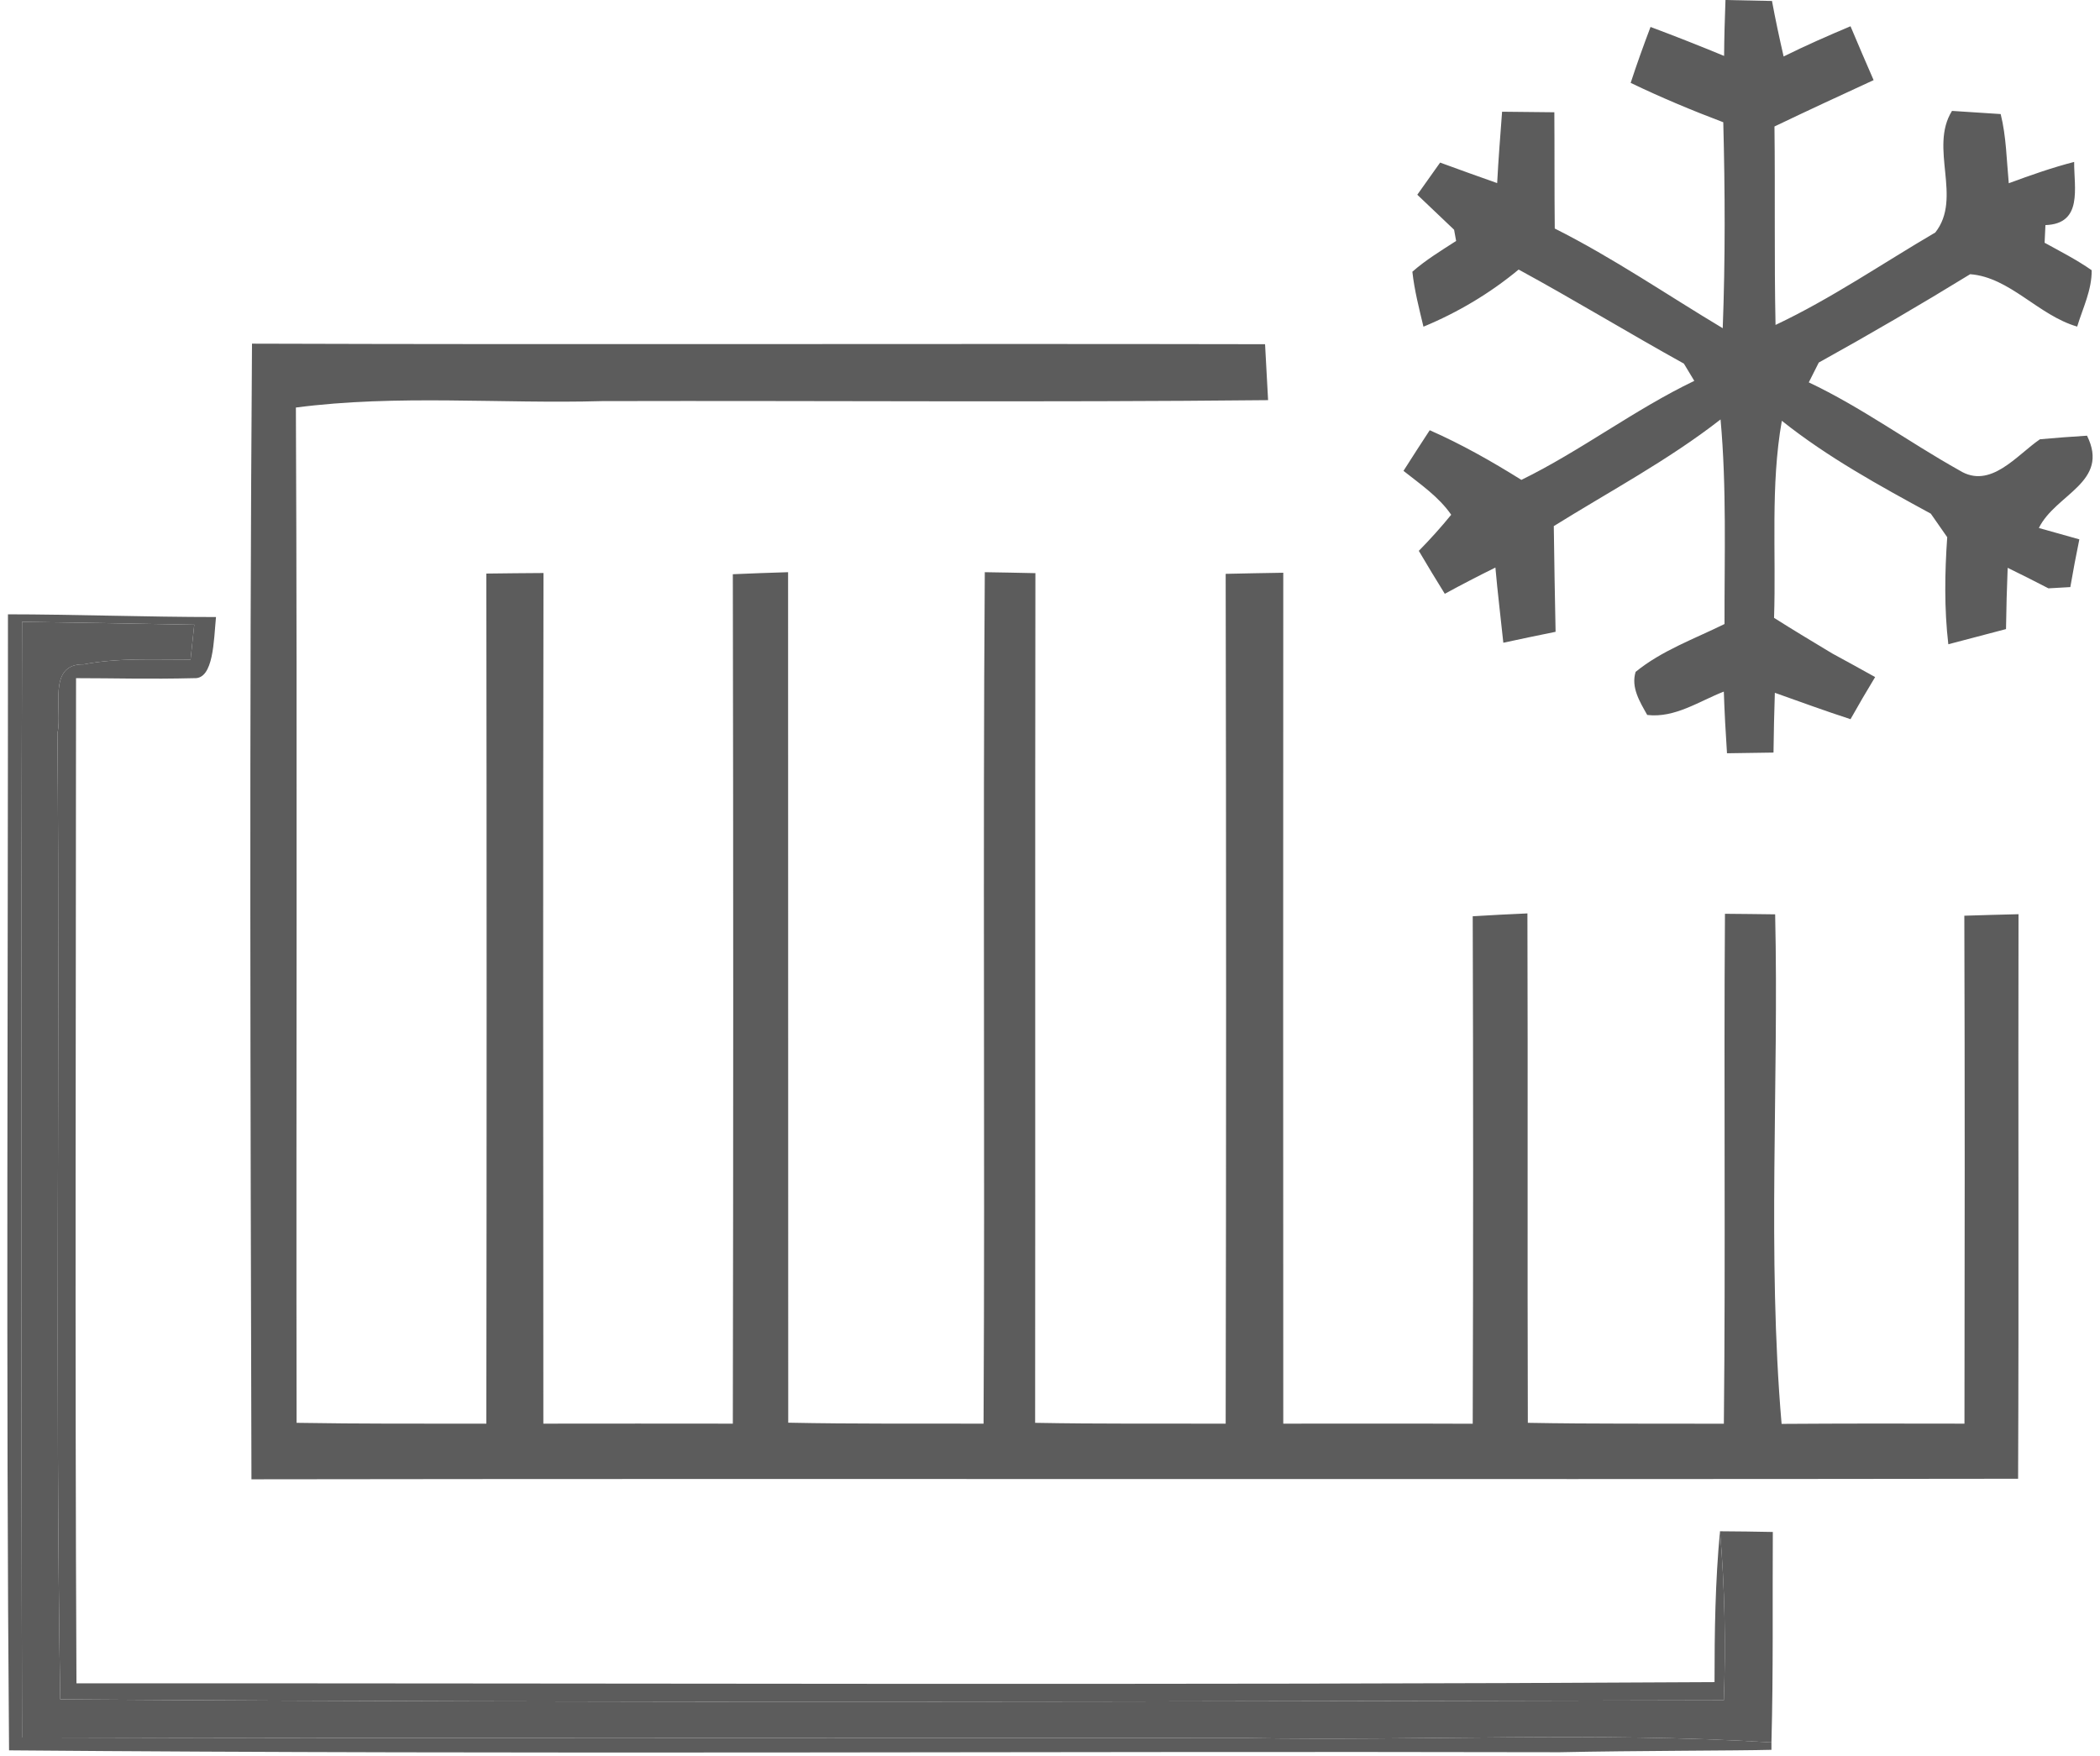
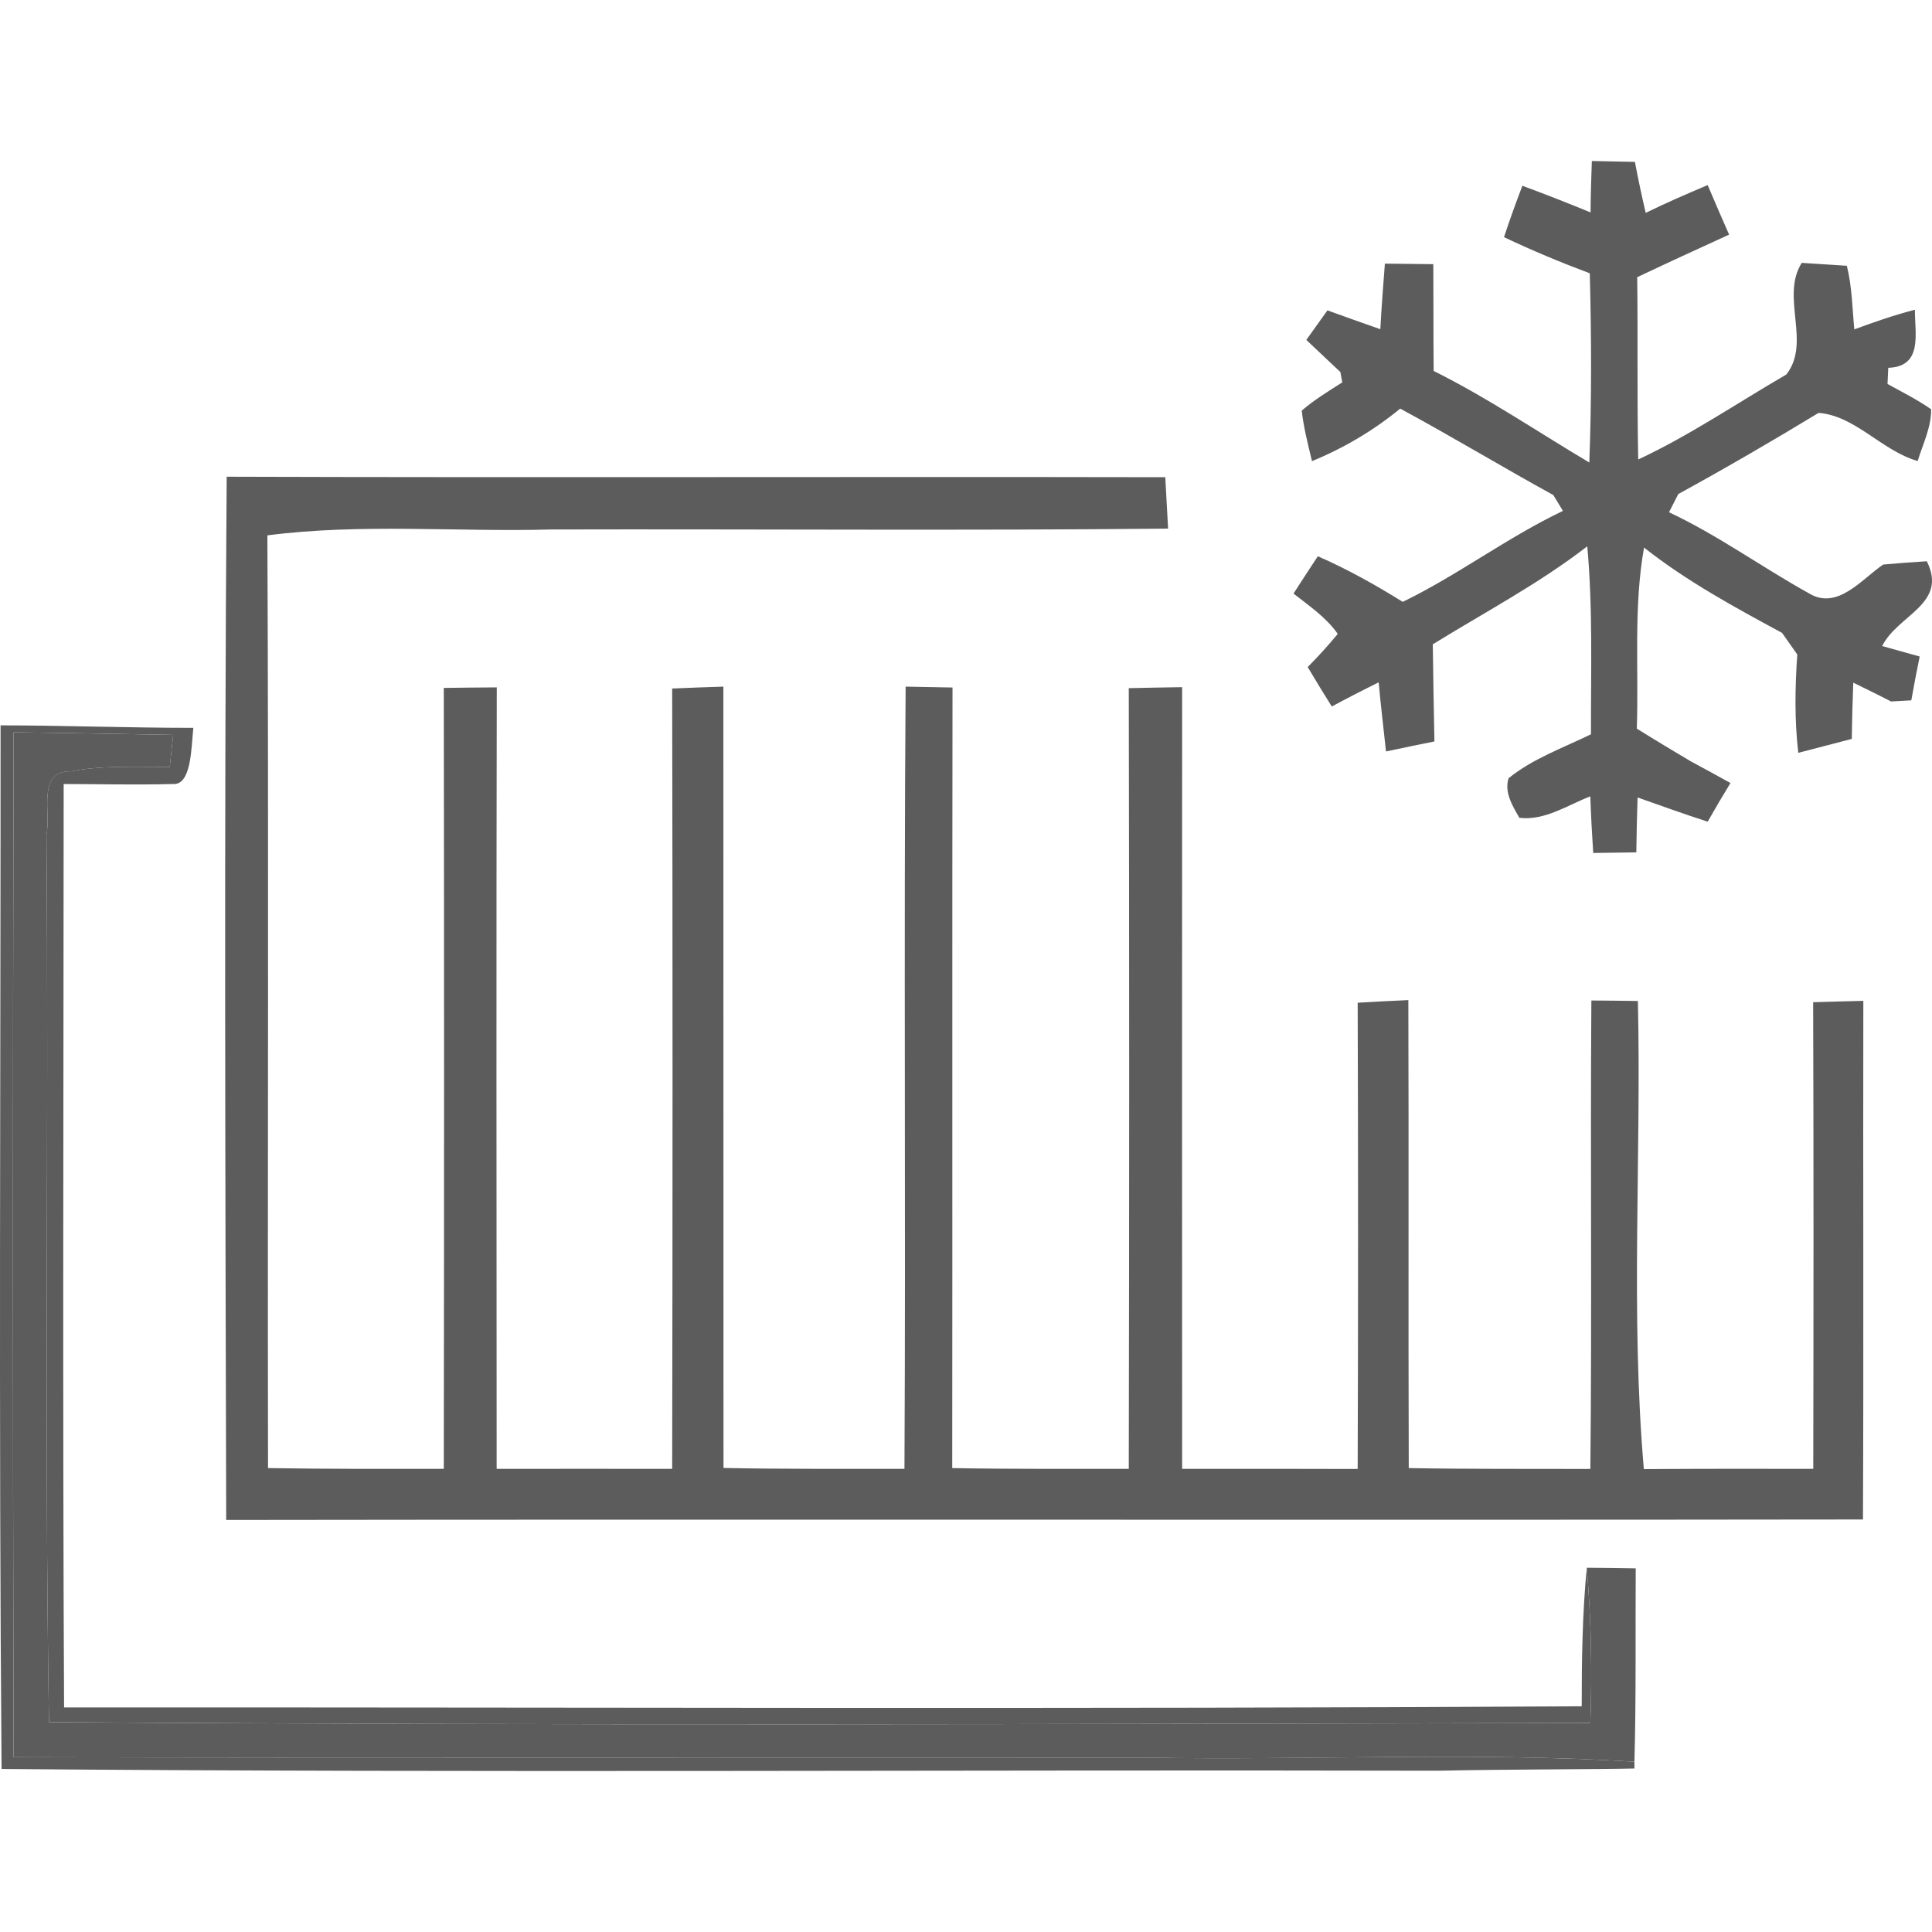
- <svg xmlns="http://www.w3.org/2000/svg" width="61" height="51" viewBox="0 0 61 51" fill="none">
-   <path d="M50.121 0C50.566 0.008 51.015 0.02 51.472 0.028C51.571 0.564 51.687 1.105 51.81 1.641C52.441 1.327 53.093 1.041 53.753 0.763C53.971 1.279 54.194 1.804 54.424 2.328C53.459 2.773 52.497 3.218 51.544 3.675C51.567 5.599 51.535 7.518 51.575 9.441C53.192 8.678 54.675 7.657 56.216 6.755C57.011 5.746 56.029 4.299 56.701 3.222C57.055 3.246 57.762 3.29 58.115 3.314C58.278 3.965 58.286 4.649 58.35 5.324C58.974 5.094 59.602 4.871 60.249 4.705C60.245 5.459 60.508 6.504 59.415 6.54C59.407 6.667 59.395 6.926 59.391 7.053C59.844 7.303 60.321 7.546 60.758 7.851C60.766 8.424 60.5 8.952 60.337 9.489C59.208 9.163 58.382 8.054 57.229 7.967C55.779 8.857 54.317 9.711 52.831 10.534C52.759 10.677 52.612 10.967 52.541 11.11C54.071 11.833 55.441 12.842 56.919 13.669C57.818 14.229 58.58 13.223 59.256 12.763C59.705 12.723 60.158 12.687 60.623 12.659C61.294 14.014 59.709 14.352 59.224 15.341C59.518 15.425 60.106 15.588 60.4 15.671C60.305 16.132 60.218 16.593 60.138 17.058C59.979 17.066 59.661 17.086 59.502 17.094C59.101 16.887 58.712 16.688 58.318 16.498C58.294 17.09 58.278 17.682 58.27 18.278C57.706 18.425 57.146 18.572 56.594 18.719C56.474 17.686 56.49 16.645 56.562 15.608C56.443 15.437 56.204 15.095 56.085 14.924C54.591 14.11 53.089 13.287 51.758 12.226C51.424 14.118 51.595 16.045 51.532 17.952C52.084 18.302 52.652 18.643 53.22 18.985C53.63 19.207 54.047 19.438 54.468 19.672C54.222 20.078 53.983 20.487 53.753 20.896C53.01 20.654 52.282 20.388 51.555 20.129C51.535 20.706 51.524 21.286 51.516 21.866C51.178 21.87 50.502 21.882 50.165 21.886C50.125 21.286 50.093 20.69 50.073 20.094C49.35 20.376 48.651 20.868 47.848 20.773C47.634 20.392 47.371 19.974 47.511 19.521C48.269 18.902 49.215 18.564 50.093 18.131C50.089 16.148 50.157 14.161 49.978 12.187C48.46 13.371 46.76 14.273 45.134 15.286C45.15 16.311 45.162 17.332 45.186 18.357C44.673 18.46 44.165 18.568 43.668 18.675C43.593 17.948 43.501 17.213 43.438 16.49C42.941 16.736 42.448 16.99 41.968 17.253C41.709 16.835 41.455 16.418 41.213 16.005C41.542 15.671 41.856 15.322 42.154 14.956C41.789 14.428 41.252 14.066 40.768 13.681C41.018 13.287 41.272 12.894 41.53 12.5C42.452 12.906 43.334 13.406 44.193 13.943C45.929 13.092 47.471 11.904 49.215 11.066C49.14 10.939 48.989 10.688 48.913 10.565C47.3 9.671 45.726 8.71 44.113 7.832C43.279 8.523 42.345 9.079 41.348 9.492C41.221 8.96 41.085 8.436 41.026 7.895C41.415 7.553 41.86 7.283 42.297 7.001C42.281 6.918 42.25 6.755 42.238 6.675C41.876 6.33 41.523 5.996 41.169 5.658C41.336 5.424 41.666 4.959 41.832 4.724C42.381 4.923 42.921 5.122 43.489 5.32C43.525 4.625 43.581 3.938 43.632 3.246C44.01 3.25 44.773 3.258 45.15 3.262C45.158 4.387 45.15 5.511 45.162 6.64C46.855 7.49 48.416 8.563 50.041 9.536C50.117 7.542 50.109 5.547 50.057 3.552C49.144 3.207 48.242 2.829 47.367 2.408C47.546 1.86 47.741 1.319 47.944 0.783C48.655 1.049 49.37 1.331 50.081 1.625C50.085 1.081 50.101 0.54 50.121 0Z" fill="#5C5C5C" />
-   <path d="M7.304 42.981C7.276 31.982 7.241 20.984 7.32 9.985C17.13 10.017 26.937 9.981 36.747 10.001C36.767 10.411 36.811 11.221 36.835 11.626C30.39 11.694 23.941 11.638 17.496 11.654C14.532 11.738 11.544 11.456 8.595 11.841C8.639 21.675 8.599 31.505 8.615 41.34C10.451 41.371 12.287 41.364 14.127 41.364C14.138 33.13 14.138 24.898 14.127 16.665C14.671 16.657 15.227 16.653 15.787 16.649C15.771 24.89 15.779 33.127 15.783 41.364C17.615 41.364 19.451 41.359 21.287 41.364C21.302 33.139 21.302 24.91 21.287 16.684C21.815 16.661 22.348 16.641 22.892 16.625C22.896 24.862 22.892 33.099 22.896 41.336C24.783 41.375 26.674 41.359 28.57 41.364C28.614 33.119 28.546 24.87 28.606 16.625C29.09 16.633 29.579 16.641 30.076 16.653C30.064 24.882 30.076 33.111 30.068 41.34C31.912 41.375 33.755 41.359 35.603 41.364C35.619 33.135 35.619 24.905 35.603 16.673C36.155 16.661 36.711 16.649 37.276 16.641C37.272 24.882 37.272 33.123 37.276 41.364C39.107 41.364 40.943 41.359 42.779 41.367C42.795 36.452 42.795 31.533 42.779 26.622C43.299 26.59 43.828 26.562 44.368 26.539C44.384 31.47 44.364 36.405 44.38 41.34C46.275 41.375 48.175 41.359 50.074 41.367C50.126 36.428 50.07 31.489 50.106 26.55C50.583 26.555 51.071 26.558 51.564 26.566C51.675 31.497 51.33 36.456 51.751 41.371C53.519 41.359 55.287 41.359 57.063 41.364C57.071 36.444 57.075 31.525 57.059 26.606C57.576 26.59 58.1 26.574 58.633 26.562C58.621 32.03 58.645 37.497 58.621 42.965C41.515 42.989 24.41 42.957 7.304 42.981Z" fill="#5C5C5C" />
-   <path d="M0.64 18.067C2.305 18.091 3.974 18.119 5.643 18.151C5.615 18.405 5.563 18.91 5.535 19.164C4.494 19.168 3.445 19.108 2.428 19.303C1.359 19.283 1.82 20.622 1.669 21.302C1.745 30.659 1.598 40.017 1.749 49.374C17.853 49.489 33.965 49.434 50.073 49.402C50.133 47.761 50.101 46.124 49.962 44.491C50.463 44.495 50.975 44.499 51.496 44.511C51.484 46.549 51.512 48.587 51.456 50.626C46.378 50.312 41.28 50.586 36.198 50.498C24.345 50.486 12.493 50.514 0.64 50.483C0.612 39.675 0.612 28.871 0.64 18.067Z" fill="#5C5C5C" />
-   <path d="M0.231 17.849C2.034 17.849 4.311 17.928 6.274 17.928C6.208 18.598 6.208 19.737 5.643 19.704C4.311 19.737 3.33 19.704 2.209 19.704C2.206 29.439 2.174 39.174 2.221 48.909C18.083 48.901 33.945 48.968 49.803 48.873C49.803 47.411 49.823 45.945 49.962 44.49C50.101 46.123 50.133 47.761 50.073 49.402C33.965 49.433 17.853 49.489 1.749 49.374C1.598 40.016 1.745 30.659 1.669 21.302C1.82 20.622 1.359 19.283 2.428 19.303C3.445 19.108 4.494 19.168 5.535 19.164C5.563 18.91 5.615 18.405 5.643 18.151C3.974 18.119 2.305 18.091 0.64 18.067C0.612 28.871 0.612 39.675 0.64 50.482C12.493 50.514 24.346 50.486 36.198 50.498C41.28 50.586 46.378 50.312 51.456 50.625V50.841C50.46 50.868 47.499 50.864 45.309 50.911C30.294 50.876 15.278 50.983 0.263 50.856C0.171 39.853 0.235 28.851 0.231 17.849Z" fill="#5C5C5C" />
+ <svg xmlns="http://www.w3.org/2000/svg" width="48" height="48" viewBox="0 0 48 48" fill="none">
+   <path d="M39.549 4C39.901 4.006 40.257 4.016 40.619 4.022C40.698 4.443 40.789 4.868 40.887 5.289C41.388 5.043 41.904 4.818 42.427 4.599C42.6 5.005 42.776 5.417 42.959 5.829C42.194 6.179 41.432 6.528 40.676 6.887C40.695 8.398 40.67 9.906 40.701 11.416C41.983 10.817 43.157 10.015 44.379 9.306C45.008 8.513 44.231 7.377 44.763 6.531C45.043 6.55 45.604 6.584 45.884 6.603C46.013 7.115 46.019 7.652 46.07 8.183C46.564 8.002 47.061 7.827 47.575 7.696C47.572 8.289 47.779 9.11 46.913 9.138C46.907 9.238 46.898 9.44 46.895 9.54C47.254 9.737 47.631 9.927 47.978 10.168C47.984 10.617 47.773 11.032 47.644 11.454C46.75 11.198 46.095 10.327 45.182 10.258C44.032 10.957 42.874 11.629 41.696 12.275C41.639 12.387 41.523 12.615 41.466 12.727C42.678 13.295 43.765 14.088 44.936 14.737C45.648 15.177 46.252 14.388 46.788 14.026C47.143 13.995 47.502 13.966 47.871 13.944C48.403 15.009 47.146 15.274 46.762 16.051C46.995 16.117 47.461 16.245 47.694 16.311C47.619 16.673 47.55 17.035 47.486 17.4C47.361 17.406 47.109 17.422 46.983 17.428C46.665 17.266 46.356 17.11 46.044 16.96C46.026 17.425 46.013 17.89 46.007 18.358C45.559 18.474 45.115 18.589 44.678 18.704C44.583 17.893 44.596 17.075 44.653 16.261C44.558 16.126 44.369 15.858 44.275 15.724C43.091 15.084 41.901 14.438 40.846 13.604C40.581 15.09 40.717 16.604 40.666 18.102C41.104 18.377 41.554 18.645 42.005 18.914C42.329 19.088 42.66 19.27 42.993 19.454C42.798 19.772 42.609 20.093 42.427 20.415C41.838 20.225 41.261 20.015 40.685 19.813C40.67 20.265 40.66 20.721 40.654 21.177C40.386 21.18 39.851 21.189 39.583 21.192C39.552 20.721 39.527 20.253 39.511 19.785C38.938 20.006 38.384 20.393 37.748 20.318C37.578 20.019 37.37 19.691 37.48 19.335C38.081 18.848 38.831 18.583 39.527 18.243C39.523 16.685 39.577 15.124 39.435 13.573C38.233 14.503 36.885 15.212 35.597 16.008C35.61 16.813 35.619 17.615 35.638 18.421C35.232 18.502 34.829 18.586 34.435 18.67C34.375 18.099 34.303 17.522 34.253 16.953C33.859 17.147 33.469 17.347 33.088 17.553C32.883 17.225 32.681 16.897 32.489 16.573C32.751 16.311 32.999 16.036 33.236 15.749C32.946 15.334 32.521 15.05 32.137 14.747C32.335 14.438 32.537 14.129 32.741 13.82C33.472 14.138 34.171 14.531 34.851 14.953C36.227 14.285 37.449 13.351 38.831 12.693C38.771 12.593 38.651 12.396 38.592 12.3C37.313 11.597 36.066 10.842 34.788 10.152C34.127 10.695 33.387 11.132 32.596 11.457C32.496 11.039 32.389 10.627 32.341 10.202C32.65 9.934 33.003 9.721 33.349 9.5C33.336 9.434 33.311 9.306 33.302 9.244C33.015 8.972 32.735 8.71 32.455 8.445C32.587 8.261 32.848 7.895 32.98 7.711C33.415 7.867 33.843 8.023 34.294 8.179C34.322 7.633 34.366 7.093 34.407 6.55C34.706 6.553 35.311 6.559 35.61 6.563C35.616 7.446 35.61 8.329 35.619 9.216C36.961 9.884 38.198 10.726 39.486 11.491C39.545 9.924 39.539 8.357 39.498 6.79C38.774 6.519 38.059 6.222 37.367 5.892C37.508 5.461 37.663 5.036 37.823 4.615C38.387 4.824 38.954 5.046 39.517 5.277C39.52 4.849 39.533 4.425 39.549 4Z" fill="#5C5C5C" />
+   <path d="M5.62 37.763C5.598 29.123 5.569 20.484 5.632 11.844C13.406 11.869 21.177 11.841 28.951 11.856C28.967 12.178 29.002 12.815 29.021 13.133C23.913 13.186 18.803 13.142 13.696 13.155C11.347 13.22 8.979 12.999 6.643 13.301C6.678 21.027 6.646 28.749 6.659 36.474C8.113 36.499 9.568 36.493 11.026 36.493C11.035 30.025 11.035 23.558 11.026 17.091C11.457 17.084 11.898 17.081 12.342 17.078C12.329 23.552 12.336 30.022 12.339 36.493C13.79 36.493 15.245 36.49 16.7 36.493C16.712 30.032 16.712 23.567 16.7 17.106C17.119 17.088 17.541 17.072 17.972 17.059C17.975 23.53 17.972 30 17.975 36.471C19.471 36.502 20.969 36.49 22.471 36.493C22.506 30.016 22.452 23.536 22.5 17.059C22.884 17.066 23.271 17.072 23.665 17.081C23.655 23.546 23.665 30.01 23.658 36.474C25.119 36.502 26.58 36.49 28.044 36.493C28.057 30.029 28.057 23.564 28.044 17.097C28.482 17.088 28.923 17.078 29.37 17.072C29.367 23.546 29.367 30.019 29.37 36.493C30.822 36.493 32.276 36.49 33.731 36.496C33.744 32.635 33.744 28.771 33.731 24.913C34.143 24.888 34.562 24.866 34.99 24.847C35.003 28.721 34.987 32.597 35 36.474C36.502 36.502 38.007 36.49 39.512 36.496C39.553 32.616 39.509 28.736 39.537 24.857C39.915 24.86 40.302 24.863 40.693 24.869C40.781 28.743 40.507 32.638 40.841 36.499C42.242 36.49 43.643 36.49 45.05 36.493C45.057 32.629 45.06 28.764 45.047 24.9C45.457 24.888 45.872 24.875 46.294 24.866C46.285 29.161 46.304 33.456 46.285 37.751C32.73 37.769 19.175 37.744 5.62 37.763Z" fill="#5C5C5C" />
+   <path d="M0.339 18.193C1.658 18.212 2.981 18.233 4.303 18.258C4.281 18.458 4.24 18.855 4.218 19.054C3.393 19.058 2.562 19.011 1.756 19.164C0.909 19.148 1.274 20.2 1.154 20.734C1.214 28.084 1.098 35.435 1.217 42.786C13.979 42.876 26.747 42.833 39.511 42.808C39.559 41.519 39.533 40.233 39.423 38.95C39.82 38.953 40.226 38.956 40.639 38.965C40.629 40.566 40.651 42.168 40.607 43.769C36.583 43.522 32.543 43.738 28.516 43.669C19.124 43.66 9.731 43.682 0.339 43.657C0.317 35.167 0.317 26.68 0.339 18.193Z" fill="#5C5C5C" />
+   <path d="M0.014 18.021C1.443 18.021 3.247 18.084 4.803 18.083C4.751 18.61 4.751 19.504 4.303 19.479C3.247 19.504 2.47 19.479 1.582 19.479C1.579 27.126 1.554 34.773 1.592 42.42C14.161 42.414 26.731 42.467 39.297 42.392C39.297 41.244 39.313 40.092 39.423 38.949C39.533 40.232 39.558 41.518 39.511 42.807C26.746 42.832 13.979 42.876 1.217 42.785C1.097 35.435 1.214 28.084 1.154 20.733C1.274 20.2 0.908 19.148 1.755 19.163C2.561 19.011 3.393 19.057 4.218 19.054C4.24 18.854 4.281 18.458 4.303 18.258C2.98 18.233 1.658 18.211 0.338 18.193C0.316 26.68 0.316 35.166 0.338 43.656C9.731 43.681 19.123 43.66 28.516 43.669C32.543 43.737 36.583 43.522 40.607 43.769V43.938C39.818 43.96 37.471 43.956 35.736 43.993C23.837 43.965 11.938 44.05 0.039 43.95C-0.033 35.307 0.017 26.664 0.014 18.021Z" fill="#5C5C5C" />
</svg>
